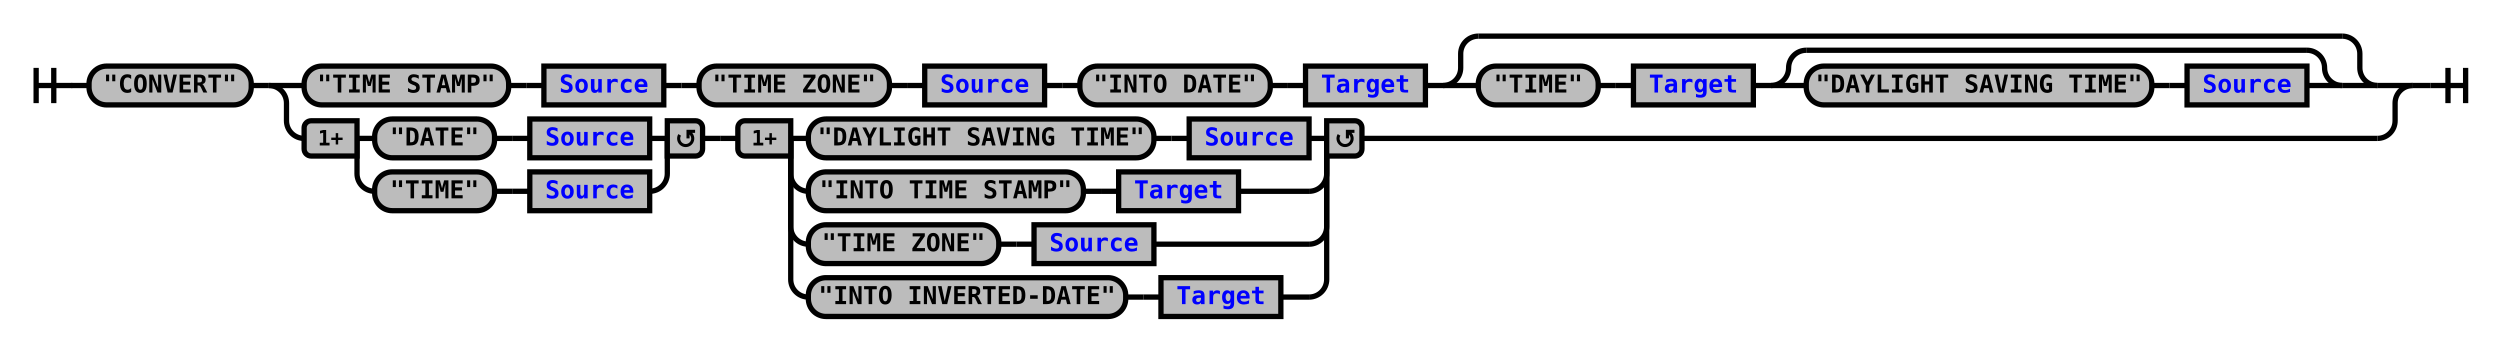
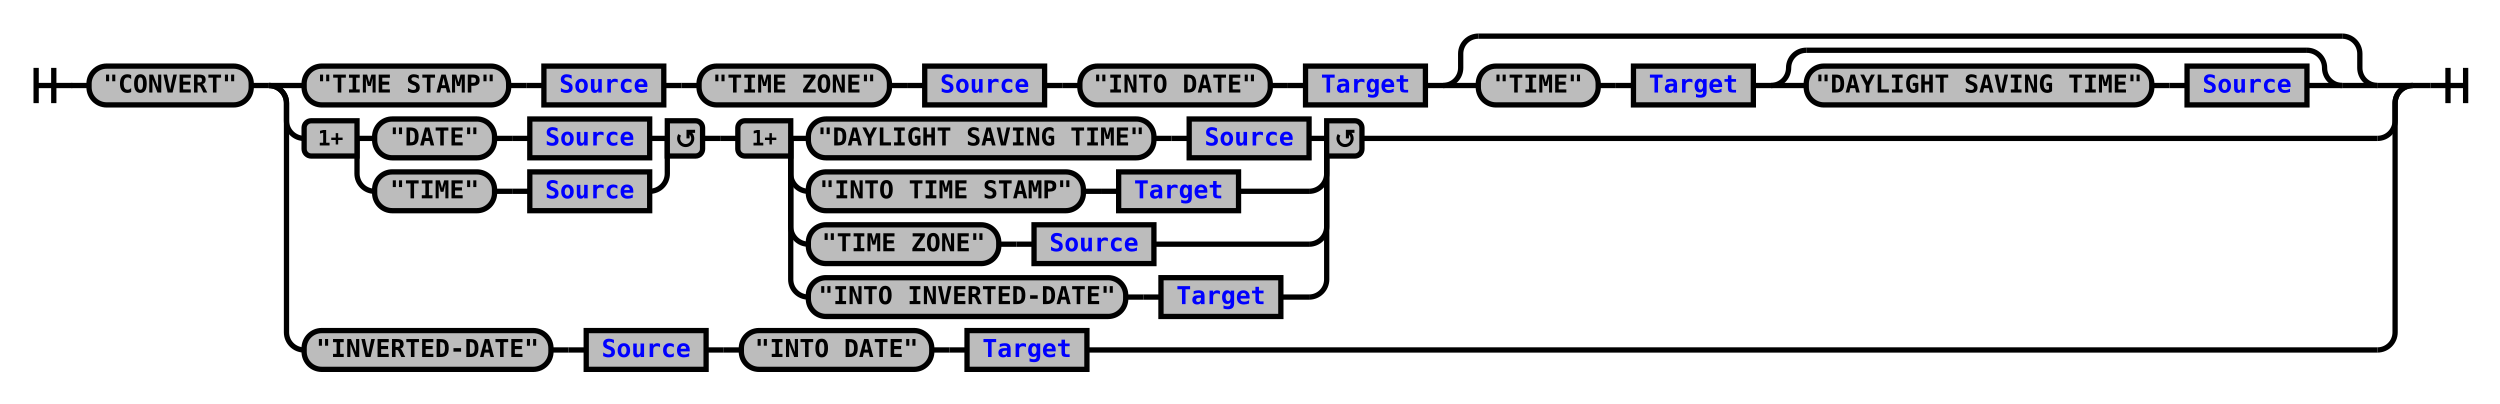
- <svg xmlns="http://www.w3.org/2000/svg" xmlns:xlink="http://www.w3.org/1999/xlink" class="railroad-diagram" width="1418" height="199" viewBox="0 0 1418 199">
+ <svg xmlns="http://www.w3.org/2000/svg" xmlns:xlink="http://www.w3.org/1999/xlink" class="railroad-diagram" width="1418" height="229" viewBox="0 0 1418 229">
  <defs>
    <style type="text/css">
path {
stroke-width: 3;
stroke: black;
fill: rgba(0,0,0,0);
}
text {
font: bold 14px monospace;
text-anchor: middle;
}
text.diagram-text {
font-size: 12px;
}
a {
fill: blue;
}
text.diagram-arrow {
font-size: 16px;
}
text.label {
text-anchor: start;
}
text.comment {
font: italic 12px monospace;
}
rect {
stroke-width: 3;
stroke: black;
fill: #BCBCBC;
}
path.diagram-text {
stroke-width: 3;
stroke: black;
fill: #BCBCBC;
cursor: help;
}
</style>
  </defs>
  <g transform="translate(.5 .5)">
    <path d="M 20 38 v 20 m 10 -20 v 20 m -10 -10 h 20.5" />
    <path d="M40 48h10" />
    <g>
      <path d="M50 48h0" />
      <path d="M1368 48h0" />
      <g class="terminal">
        <path d="M50 48h0" />
        <path d="M142 48h0" />
        <rect x="50" y="37" width="92" height="22" rx="10" ry="10" />
        <text x="96" y="52">"CONVERT"</text>
      </g>
      <path d="M142 48h10" />
      <g>
        <path d="M152 48h0" />
        <path d="M1368 48h0" />
        <path d="M152 48h20" />
        <g>
          <path d="M172 48h0" />
          <path d="M1348 48h0" />
          <g class="terminal">
            <path d="M172 48h0" />
            <path d="M288 48h0" />
            <rect x="172" y="37" width="116" height="22" rx="10" ry="10" />
            <text x="230" y="52">"TIME STAMP"</text>
          </g>
          <path d="M288 48h10" />
          <path d="M298 48h10" />
          <g class="non-terminal">
            <path d="M308 48h0" />
            <path d="M376 48h0" />
            <rect x="308" y="37" width="68" height="22" />
            <a xlink:href="reuse_source.svg">
              <text x="342" y="52">Source</text>
            </a>
          </g>
          <path d="M376 48h10" />
          <path d="M386 48h10" />
          <g class="terminal">
            <path d="M396 48h0" />
            <path d="M504 48h0" />
            <rect x="396" y="37" width="108" height="22" rx="10" ry="10" />
            <text x="450" y="52">"TIME ZONE"</text>
          </g>
          <path d="M504 48h10" />
          <path d="M514 48h10" />
          <g class="non-terminal">
            <path d="M524 48h0" />
            <path d="M592 48h0" />
            <rect x="524" y="37" width="68" height="22" />
            <a xlink:href="reuse_source.svg">
              <text x="558" y="52">Source</text>
            </a>
          </g>
          <path d="M592 48h10" />
          <path d="M602 48h10" />
          <g class="terminal">
            <path d="M612 48h0" />
            <path d="M720 48h0" />
            <rect x="612" y="37" width="108" height="22" rx="10" ry="10" />
            <text x="666" y="52">"INTO DATE"</text>
          </g>
          <path d="M720 48h10" />
          <path d="M730 48h10" />
          <g class="non-terminal">
            <path d="M740 48h0" />
            <path d="M808 48h0" />
            <rect x="740" y="37" width="68" height="22" />
            <a xlink:href="reuse_target.svg">
              <text x="774" y="52">Target</text>
            </a>
          </g>
          <path d="M808 48h10" />
          <g>
            <path d="M818 48h0" />
            <path d="M1348 48h0" />
            <path d="M818 48a10 10 0 0 0 10 -10v-8a10 10 0 0 1 10 -10" />
            <g>
              <path d="M838 20h490" />
            </g>
            <path d="M1328 20a10 10 0 0 1 10 10v8a10 10 0 0 0 10 10" />
            <path d="M818 48h20" />
            <g>
              <path d="M838 48h0" />
              <path d="M1328 48h0" />
              <g>
                <path d="M838 48h0" />
                <path d="M994 48h0" />
                <g class="terminal">
                  <path d="M838 48h0" />
                  <path d="M906 48h0" />
                  <rect x="838" y="37" width="68" height="22" rx="10" ry="10" />
                  <text x="872" y="52">"TIME"</text>
                </g>
                <path d="M906 48h10" />
                <path d="M916 48h10" />
                <g class="non-terminal">
                  <path d="M926 48h0" />
                  <path d="M994 48h0" />
                  <rect x="926" y="37" width="68" height="22" />
                  <a xlink:href="reuse_target.svg">
                    <text x="960" y="52">Target</text>
                  </a>
                </g>
              </g>
              <path d="M994 48h10" />
              <g>
                <path d="M1004 48h0" />
                <path d="M1328 48h0" />
                <path d="M1004 48a10 10 0 0 0 10 -10v0a10 10 0 0 1 10 -10" />
                <g>
                  <path d="M1024 28h284" />
                </g>
                <path d="M1308 28a10 10 0 0 1 10 10v0a10 10 0 0 0 10 10" />
                <path d="M1004 48h20" />
                <g>
                  <path d="M1024 48h0" />
                  <path d="M1308 48h0" />
                  <g class="terminal">
                    <path d="M1024 48h0" />
                    <path d="M1220 48h0" />
                    <rect x="1024" y="37" width="196" height="22" rx="10" ry="10" />
                    <text x="1122" y="52">"DAYLIGHT SAVING TIME"</text>
                  </g>
                  <path d="M1220 48h10" />
                  <path d="M1230 48h10" />
                  <g class="non-terminal">
                    <path d="M1240 48h0" />
                    <path d="M1308 48h0" />
                    <rect x="1240" y="37" width="68" height="22" />
                    <a xlink:href="reuse_source.svg">
                      <text x="1274" y="52">Source</text>
                    </a>
                  </g>
                </g>
                <path d="M1308 48h20" />
              </g>
            </g>
            <path d="M1328 48h20" />
          </g>
        </g>
        <path d="M1348 48h20" />
        <path d="M152 48a10 10 0 0 1 10 10v10a10 10 0 0 0 10 10" />
        <g>
          <path d="M172 78h0" />
          <path d="M772 78h576" />
          <g>
            <path d="M172 78h0" />
            <path d="M398 78h0" />
            <path d="M202 78h10" />
            <g>
              <path d="M212 78h0" />
              <path d="M368 78h0" />
              <g class="terminal">
                <path d="M212 78h0" />
                <path d="M280 78h0" />
                <rect x="212" y="67" width="68" height="22" rx="10" ry="10" />
                <text x="246" y="82">"DATE"</text>
              </g>
              <path d="M280 78h10" />
              <path d="M290 78h10" />
              <g class="non-terminal">
                <path d="M300 78h0" />
                <path d="M368 78h0" />
                <rect x="300" y="67" width="68" height="22" />
                <a xlink:href="reuse_source.svg">
                  <text x="334" y="82">Source</text>
                </a>
              </g>
            </g>
            <path d="M368 78h10" />
            <path d="M202 78v20a10 10 0 0 0 10 10" />
            <g>
              <path d="M212 108h0" />
              <path d="M368 108h0" />
              <g class="terminal">
                <path d="M212 108h0" />
                <path d="M280 108h0" />
                <rect x="212" y="97" width="68" height="22" rx="10" ry="10" />
                <text x="246" y="112">"TIME"</text>
              </g>
              <path d="M280 108h10" />
              <path d="M290 108h10" />
              <g class="non-terminal">
                <path d="M300 108h0" />
                <path d="M368 108h0" />
                <rect x="300" y="97" width="68" height="22" />
                <a xlink:href="reuse_source.svg">
                  <text x="334" y="112">Source</text>
                </a>
              </g>
            </g>
            <path d="M368 108a10 10 0 0 0 10 -10v-20" />
            <g class="diagram-text">
              <path d="M 202 68 h -26 a 4 4 0 0 0 -4 4 v 12 a 4 4 0 0 0 4 4 h 26 z" class="diagram-text" />
              <text x="187" y="82" class="diagram-text">1+</text>
              <path d="M 378 68 h 16 a 4 4 0 0 1 4 4 v 12 a 4 4 0 0 1 -4 4 h -16 z" class="diagram-text" />
              <path d="M 385 76 a 4 4 0 1 0 6 -1 m 2.75 -1 h -4 v 4 m 0 -3 h 2" style="stroke-width: 1.75" />
            </g>
          </g>
          <path d="M398 78h10" />
          <path d="M408 78h10" />
          <g>
            <path d="M418 78h0" />
            <path d="M772 78h0" />
            <path d="M448 78h10" />
            <g>
              <path d="M458 78h0" />
              <path d="M742 78h0" />
              <g class="terminal">
                <path d="M458 78h0" />
                <path d="M654 78h0" />
                <rect x="458" y="67" width="196" height="22" rx="10" ry="10" />
                <text x="556" y="82">"DAYLIGHT SAVING TIME"</text>
              </g>
              <path d="M654 78h10" />
              <path d="M664 78h10" />
              <g class="non-terminal">
                <path d="M674 78h0" />
                <path d="M742 78h0" />
                <rect x="674" y="67" width="68" height="22" />
                <a xlink:href="reuse_source.svg">
                  <text x="708" y="82">Source</text>
                </a>
              </g>
            </g>
            <path d="M742 78h10" />
            <path d="M448 78v20a10 10 0 0 0 10 10" />
            <g>
              <path d="M458 108h0" />
              <path d="M702 108h40" />
              <g class="terminal">
                <path d="M458 108h0" />
                <path d="M614 108h0" />
                <rect x="458" y="97" width="156" height="22" rx="10" ry="10" />
                <text x="536" y="112">"INTO TIME STAMP"</text>
              </g>
              <path d="M614 108h10" />
              <path d="M624 108h10" />
              <g class="non-terminal">
                <path d="M634 108h0" />
                <path d="M702 108h0" />
                <rect x="634" y="97" width="68" height="22" />
                <a xlink:href="reuse_target.svg">
                  <text x="668" y="112">Target</text>
                </a>
              </g>
            </g>
            <path d="M742 108a10 10 0 0 0 10 -10v-20" />
            <path d="M448 78v50a10 10 0 0 0 10 10" />
            <g>
              <path d="M458 138h0" />
              <path d="M654 138h88" />
              <g class="terminal">
                <path d="M458 138h0" />
                <path d="M566 138h0" />
                <rect x="458" y="127" width="108" height="22" rx="10" ry="10" />
                <text x="512" y="142">"TIME ZONE"</text>
              </g>
              <path d="M566 138h10" />
              <path d="M576 138h10" />
              <g class="non-terminal">
                <path d="M586 138h0" />
                <path d="M654 138h0" />
                <rect x="586" y="127" width="68" height="22" />
                <a xlink:href="reuse_source.svg">
                  <text x="620" y="142">Source</text>
                </a>
              </g>
            </g>
            <path d="M742 138a10 10 0 0 0 10 -10v-50" />
            <path d="M448 78v80a10 10 0 0 0 10 10" />
            <g>
              <path d="M458 168h0" />
              <path d="M726 168h16" />
              <g class="terminal">
                <path d="M458 168h0" />
                <path d="M638 168h0" />
                <rect x="458" y="157" width="180" height="22" rx="10" ry="10" />
                <text x="548" y="172">"INTO INVERTED-DATE"</text>
              </g>
              <path d="M638 168h10" />
              <path d="M648 168h10" />
              <g class="non-terminal">
                <path d="M658 168h0" />
                <path d="M726 168h0" />
                <rect x="658" y="157" width="68" height="22" />
                <a xlink:href="reuse_target.svg">
                  <text x="692" y="172">Target</text>
                </a>
              </g>
            </g>
            <path d="M742 168a10 10 0 0 0 10 -10v-80" />
            <g class="diagram-text">
              <path d="M 448 68 h -26 a 4 4 0 0 0 -4 4 v 12 a 4 4 0 0 0 4 4 h 26 z" class="diagram-text" />
              <text x="433" y="82" class="diagram-text">1+</text>
              <path d="M 752 68 h 16 a 4 4 0 0 1 4 4 v 12 a 4 4 0 0 1 -4 4 h -16 z" class="diagram-text" />
              <path d="M 759 76 a 4 4 0 1 0 6 -1 m 2.75 -1 h -4 v 4 m 0 -3 h 2" style="stroke-width: 1.75" />
            </g>
          </g>
        </g>
        <path d="M1348 78a10 10 0 0 0 10 -10v-10a10 10 0 0 1 10 -10" />
+         <path d="M152 48a10 10 0 0 1 10 10v130a10 10 0 0 0 10 10" />
+         <g>
+           <path d="M172 198h0" />
+           <path d="M616 198h732" />
+           <g class="terminal">
+             <path d="M172 198h0" />
+             <path d="M312 198h0" />
+             <rect x="172" y="187" width="140" height="22" rx="10" ry="10" />
+             <text x="242" y="202">"INVERTED-DATE"</text>
+           </g>
+           <path d="M312 198h10" />
+           <path d="M322 198h10" />
+           <g class="non-terminal">
+             <path d="M332 198h0" />
+             <path d="M400 198h0" />
+             <rect x="332" y="187" width="68" height="22" />
+             <a xlink:href="reuse_source.svg">
+               <text x="366" y="202">Source</text>
+             </a>
+           </g>
+           <path d="M400 198h10" />
+           <path d="M410 198h10" />
+           <g class="terminal">
+             <path d="M420 198h0" />
+             <path d="M528 198h0" />
+             <rect x="420" y="187" width="108" height="22" rx="10" ry="10" />
+             <text x="474" y="202">"INTO DATE"</text>
+           </g>
+           <path d="M528 198h10" />
+           <path d="M538 198h10" />
+           <g class="non-terminal">
+             <path d="M548 198h0" />
+             <path d="M616 198h0" />
+             <rect x="548" y="187" width="68" height="22" />
+             <a xlink:href="reuse_target.svg">
+               <text x="582" y="202">Target</text>
+             </a>
+           </g>
+         </g>
+         <path d="M1348 198a10 10 0 0 0 10 -10v-130a10 10 0 0 1 10 -10" />
      </g>
    </g>
    <path d="M1368 48h10" />
    <path d="M 1378 48 h 20 m -10 -10 v 20 m 10 -20 v 20" />
  </g>
</svg>
